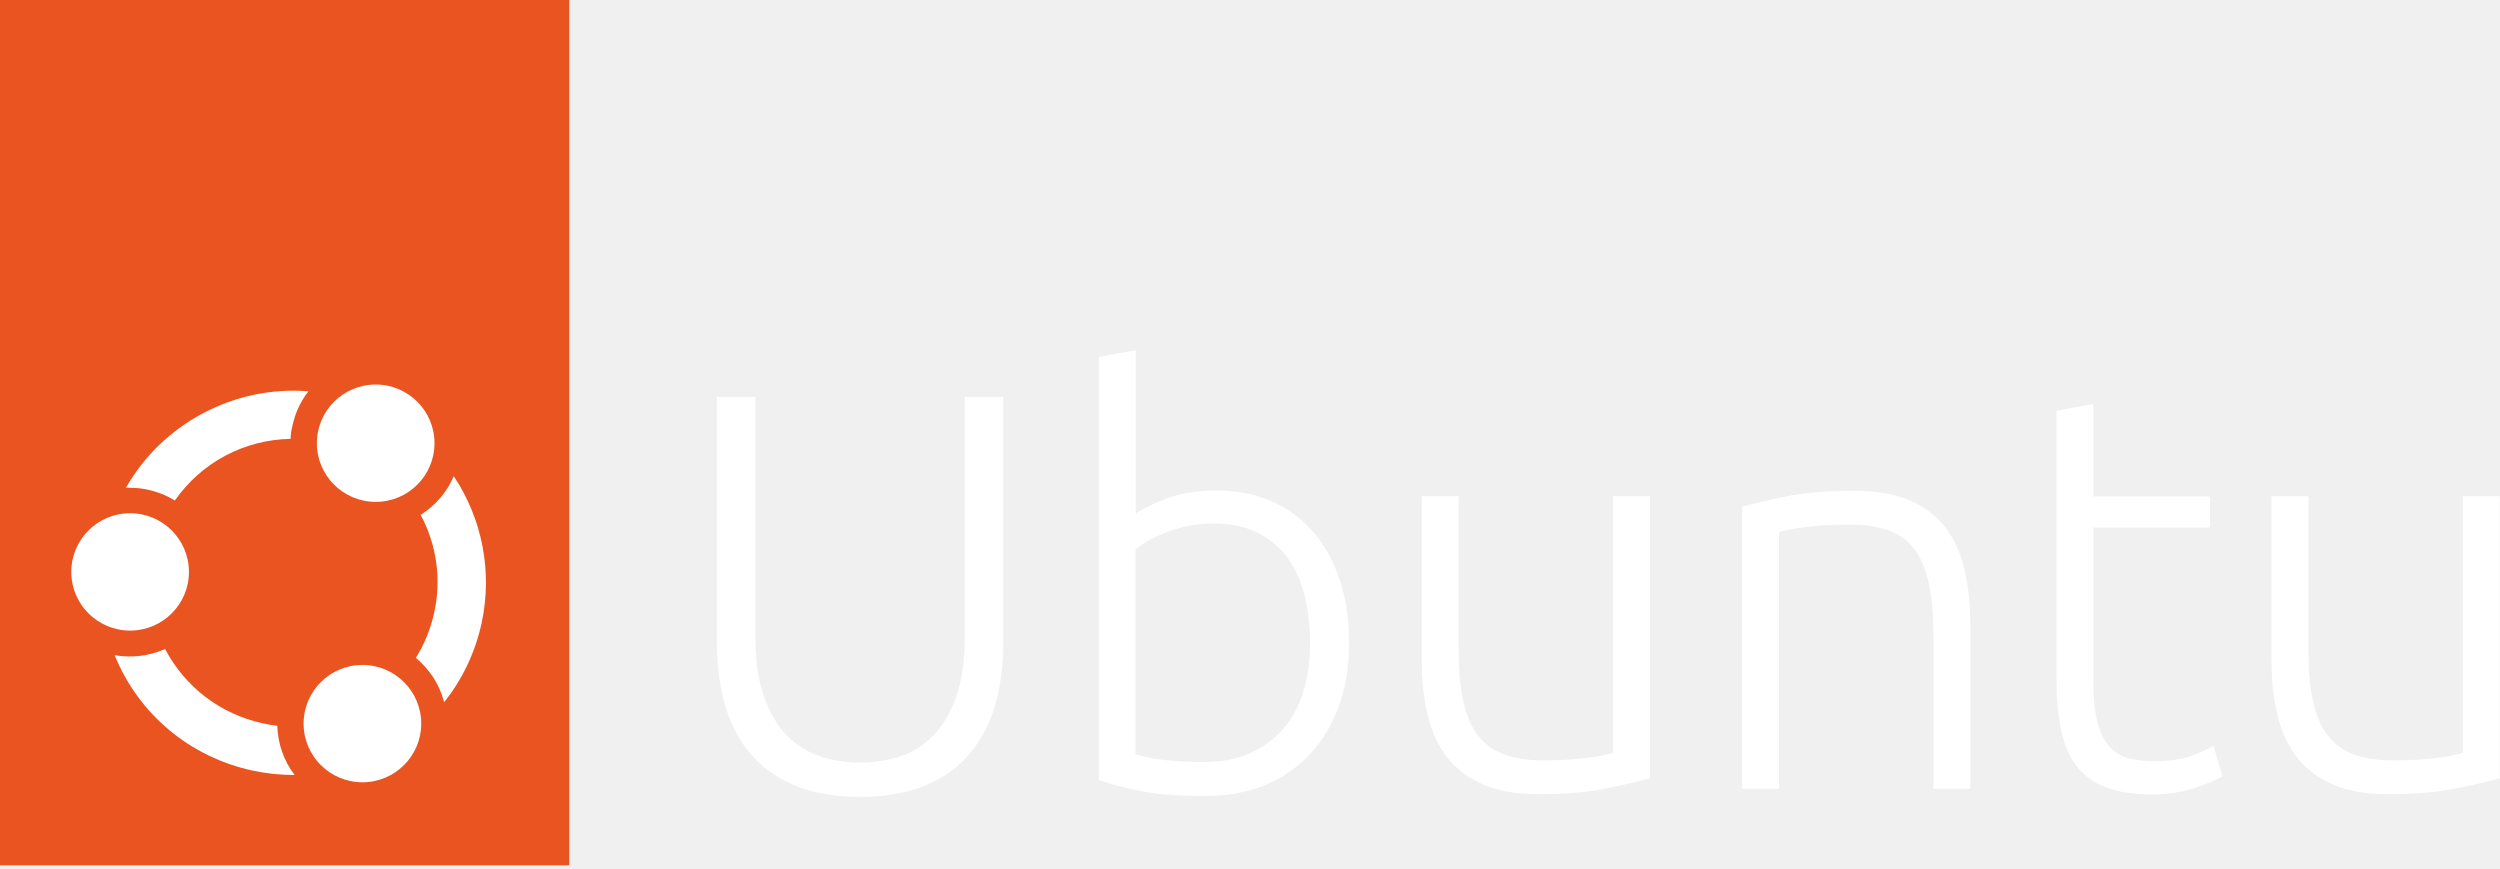
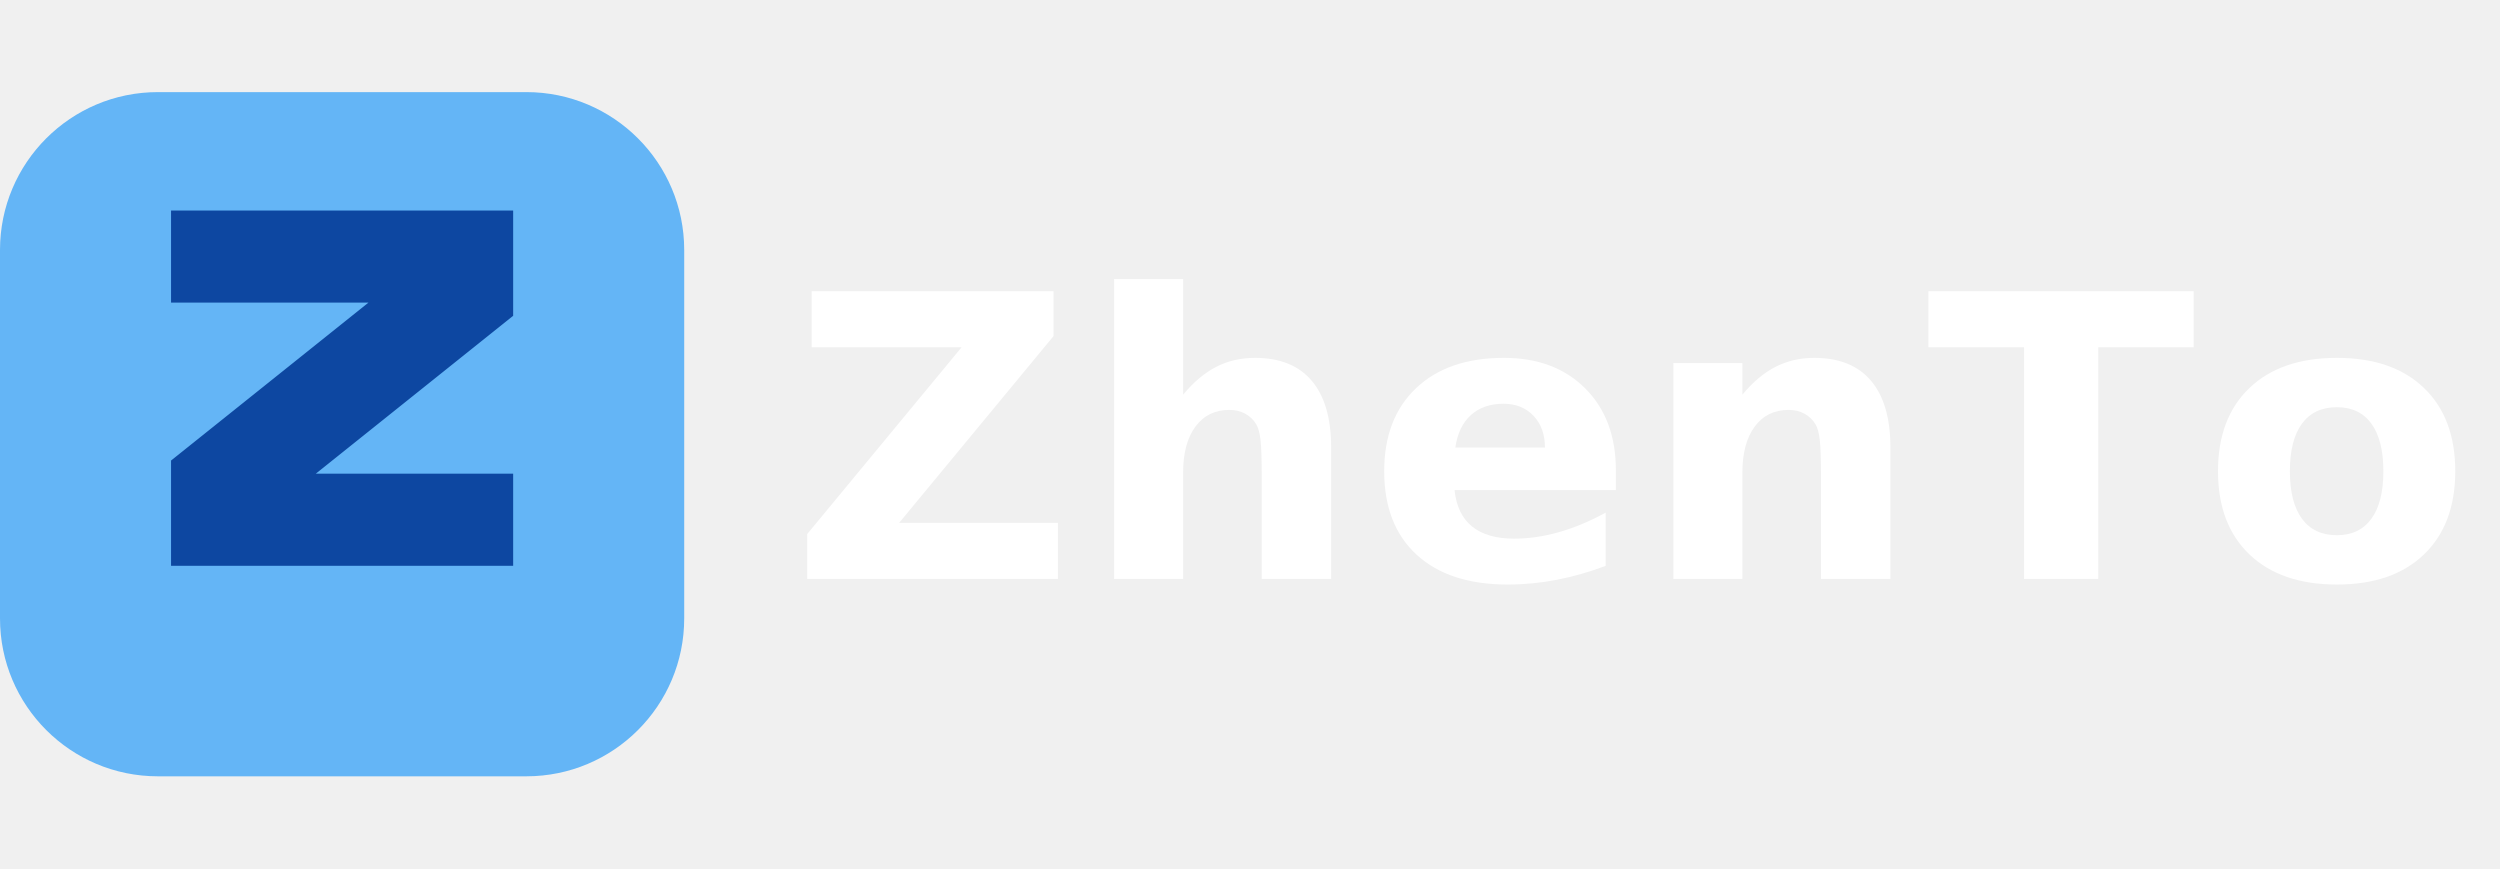
- <svg xmlns="http://www.w3.org/2000/svg" xmlns:ns1="https://github.com/RazrFalcon/usvg" width="190" height="66" viewBox="0 0 190 66" ns1:version="0.8.0">
-   <defs />
-   <path id="path311" fill="#ffffff" d="M 65.386 60.564 C 63.409 60.564 61.72 60.255 60.319 59.659 C 58.918 59.063 57.805 58.221 56.94 57.173 C 56.075 56.125 55.457 54.871 55.066 53.453 C 54.674 52.035 54.489 50.514 54.489 48.891 L 54.489 30.169 L 57.414 30.169 L 57.414 48.5 C 57.414 50.124 57.599 51.542 57.991 52.734 C 58.382 53.926 58.918 54.892 59.598 55.672 C 60.278 56.453 61.122 57.029 62.09 57.399 C 63.059 57.769 64.15 57.954 65.366 57.954 C 66.581 57.954 67.653 57.769 68.641 57.399 C 69.63 57.029 70.454 56.453 71.134 55.672 C 71.814 54.892 72.35 53.926 72.741 52.734 C 73.132 51.542 73.318 50.144 73.318 48.5 L 73.318 30.169 L 76.243 30.169 L 76.243 48.891 C 76.243 50.514 76.058 52.055 75.666 53.453 C 75.275 54.871 74.657 56.104 73.792 57.173 C 72.926 58.241 71.814 59.063 70.413 59.659 C 69.012 60.255 67.344 60.564 65.366 60.564 Z" />
-   <path id="path313" fill="#ffffff" d="M 86.296 39.067 C 86.79 38.697 87.573 38.307 88.644 37.896 C 89.716 37.485 90.993 37.279 92.456 37.279 C 94.063 37.279 95.484 37.567 96.741 38.143 C 97.997 38.718 99.048 39.519 99.913 40.547 C 100.778 41.575 101.417 42.808 101.87 44.226 C 102.324 45.644 102.529 47.185 102.529 48.891 C 102.529 50.699 102.262 52.323 101.726 53.741 C 101.191 55.179 100.449 56.392 99.481 57.399 C 98.512 58.406 97.379 59.166 96.04 59.7 C 94.701 60.235 93.218 60.502 91.59 60.502 C 89.613 60.502 87.985 60.379 86.687 60.111 C 85.39 59.865 84.339 59.577 83.515 59.289 L 83.515 27.127 L 86.317 26.613 L 86.317 39.067 Z M 86.296 57.317 C 86.729 57.46 87.367 57.604 88.212 57.728 C 89.057 57.851 90.169 57.912 91.549 57.912 C 93.959 57.912 95.896 57.132 97.359 55.57 C 98.821 54.008 99.563 51.768 99.563 48.849 C 99.563 47.616 99.439 46.445 99.172 45.356 C 98.904 44.246 98.492 43.301 97.915 42.479 C 97.338 41.657 96.596 41.02 95.649 40.526 C 94.722 40.033 93.568 39.787 92.188 39.787 C 91.529 39.787 90.89 39.848 90.293 39.972 C 89.695 40.095 89.139 40.259 88.624 40.465 C 88.109 40.67 87.656 40.876 87.264 41.102 C 86.873 41.328 86.564 41.554 86.296 41.739 L 86.296 57.275 Z" />
-   <path id="path315" fill="#ffffff" d="M 125.417 59.146 C 124.593 59.372 123.46 59.639 122.059 59.926 C 120.658 60.214 118.927 60.358 116.888 60.358 C 115.219 60.358 113.839 60.111 112.706 59.618 C 111.594 59.125 110.687 58.447 109.987 57.563 C 109.286 56.679 108.813 55.611 108.503 54.337 C 108.195 53.083 108.05 51.686 108.05 50.165 L 108.05 37.711 L 110.852 37.711 L 110.852 49.261 C 110.852 50.843 110.955 52.158 111.202 53.247 C 111.429 54.337 111.799 55.22 112.314 55.878 C 112.83 56.556 113.489 57.029 114.313 57.337 C 115.137 57.645 116.126 57.789 117.3 57.789 C 118.619 57.789 119.772 57.707 120.74 57.584 C 121.708 57.46 122.326 57.317 122.595 57.193 L 122.595 37.711 L 125.397 37.711 L 125.397 59.125 Z" />
-   <path id="path317" fill="#ffffff" d="M 132.38 38.512 C 133.204 38.286 134.337 38.019 135.738 37.731 C 137.139 37.444 138.869 37.3 140.908 37.3 C 142.598 37.3 144.02 37.547 145.153 38.04 C 146.286 38.533 147.192 39.211 147.872 40.115 C 148.551 41.02 149.026 42.088 149.314 43.362 C 149.603 44.616 149.746 46.014 149.746 47.534 L 149.746 59.947 L 146.944 59.947 L 146.944 48.439 C 146.944 46.856 146.842 45.541 146.615 44.452 C 146.388 43.362 146.038 42.479 145.544 41.801 C 145.05 41.122 144.39 40.629 143.567 40.321 C 142.742 40.013 141.733 39.869 140.497 39.869 C 139.179 39.869 138.046 39.951 137.077 40.074 C 136.109 40.218 135.49 40.341 135.203 40.465 L 135.203 59.947 L 132.401 59.947 L 132.401 38.533 Z" />
-   <path id="path319" fill="#ffffff" d="M 159.099 37.731 L 167.957 37.731 L 167.957 40.095 L 159.099 40.095 L 159.099 51.891 C 159.099 53.145 159.202 54.172 159.429 54.953 C 159.634 55.734 159.944 56.351 160.356 56.782 C 160.747 57.214 161.241 57.501 161.818 57.645 C 162.395 57.789 163.013 57.851 163.714 57.851 C 164.888 57.851 165.836 57.707 166.557 57.44 C 167.277 57.173 167.833 56.926 168.226 56.679 L 168.905 59.002 C 168.493 59.248 167.792 59.557 166.804 59.885 C 165.794 60.214 164.702 60.379 163.528 60.379 C 162.148 60.379 160.995 60.194 160.067 59.844 C 159.14 59.495 158.378 58.94 157.822 58.221 C 157.266 57.501 156.874 56.577 156.648 55.487 C 156.421 54.398 156.297 53.104 156.297 51.624 L 156.297 31.217 L 159.099 30.703 L 159.099 37.752 Z" />
-   <path id="path321" fill="#ffffff" d="M 190 59.146 C 189.177 59.372 188.044 59.639 186.642 59.926 C 185.242 60.214 183.511 60.358 181.472 60.358 C 179.803 60.358 178.423 60.111 177.289 59.618 C 176.177 59.125 175.271 58.447 174.57 57.563 C 173.87 56.679 173.396 55.611 173.087 54.337 C 172.778 53.083 172.634 51.686 172.634 50.165 L 172.634 37.711 L 175.436 37.711 L 175.436 49.261 C 175.436 50.843 175.538 52.158 175.786 53.247 C 176.012 54.337 176.383 55.22 176.898 55.878 C 177.413 56.556 178.073 57.029 178.896 57.337 C 179.721 57.645 180.709 57.789 181.884 57.789 C 183.202 57.789 184.355 57.707 185.324 57.584 C 186.292 57.46 186.911 57.317 187.178 57.193 L 187.178 37.711 L 189.98 37.711 L 189.98 59.125 Z" />
-   <path id="path323" fill="#e95420" d="M 43.262 0 L 0 0 L 0 65.763 L 43.262 65.763 Z" />
-   <path id="path325" fill="#ffffff" d="M 9.888 47.925 C 12.357 47.925 14.359 45.928 14.359 43.465 C 14.359 41.002 12.357 39.006 9.888 39.006 C 7.419 39.006 5.418 41.002 5.418 43.465 C 5.418 45.928 7.419 47.925 9.888 47.925 Z" />
-   <path id="path327" fill="#ffffff" d="M 28.553 38.143 C 31.021 38.143 33.023 36.146 33.023 33.683 C 33.023 31.22 31.021 29.223 28.553 29.223 C 26.084 29.223 24.082 31.22 24.082 33.683 C 24.082 36.146 26.084 38.143 28.553 38.143 Z" />
-   <path id="path329" fill="#ffffff" d="M 19.982 54.974 C 16.748 54.275 14.07 52.22 12.545 49.322 C 11.351 49.857 10.011 50.021 8.714 49.795 C 10.547 54.296 14.441 57.543 19.22 58.57 C 20.271 58.796 21.342 58.899 22.393 58.899 C 21.569 57.83 21.115 56.515 21.074 55.159 C 20.703 55.117 20.332 55.056 19.982 54.974 Z" />
-   <path id="path331" fill="#ffffff" d="M 27.544 59.454 C 30.013 59.454 32.014 57.457 32.014 54.994 C 32.014 52.531 30.013 50.535 27.544 50.535 C 25.075 50.535 23.073 52.531 23.073 54.994 C 23.073 57.457 25.075 59.454 27.544 59.454 Z" />
-   <path id="path333" fill="#ffffff" d="M 33.765 53.35 C 35.166 51.603 36.134 49.528 36.608 47.329 C 37.432 43.486 36.669 39.458 34.486 36.19 C 33.971 37.403 33.085 38.43 31.972 39.129 C 33.188 41.41 33.559 44.02 33.002 46.548 C 32.735 47.781 32.261 48.952 31.602 50 C 32.652 50.864 33.394 52.014 33.744 53.33 Z" />
-   <path id="path335" fill="#ffffff" d="M 9.538 37.074 C 9.662 37.074 9.765 37.074 9.889 37.074 C 10.342 37.074 10.795 37.115 11.248 37.218 C 11.969 37.382 12.67 37.649 13.288 38.04 C 15.307 35.142 18.561 33.416 22.084 33.354 C 22.084 33.025 22.146 32.676 22.228 32.347 C 22.434 31.381 22.846 30.498 23.444 29.737 C 17.82 29.285 12.34 32.183 9.559 37.094 Z" />
+ <svg xmlns="http://www.w3.org/2000/svg" width="190" height="66" viewBox="0 0 190 66">
+   <rect x="0" y="7" width="52" height="52" rx="12" fill="#64B5F6" />
+   <path d="M13 16H39V24L24 36H39V43H13V35L28 23H13Z" fill="#0D47A1" />
+   <g fill="#FFFFFF">
+     <path d="M61.685 22.13H80.068V25.543L68.335 39.737H80.405V44.0H61.348V40.587L73.081 26.393H61.685Z" />
+     <path d="M101.167 34.01V44.0H95.893V42.374V36.383Q95.893 34.229 95.798 33.424Q95.703 32.618 95.468 32.237Q95.161 31.725 94.633 31.439Q94.106 31.153 93.432 31.153Q91.792 31.153 90.854 32.42Q89.917 33.688 89.917 35.929V44.0H84.672V21.207H89.917V29.996Q91.103 28.561 92.436 27.879Q93.769 27.198 95.38 27.198Q98.222 27.198 99.694 28.941Q101.167 30.685 101.167 34.01Z" />
+     <path d="M122.807 35.753V37.247H110.546Q110.737 39.093 111.879 40.016Q113.022 40.938 115.072 40.938Q116.728 40.938 118.464 40.448Q120.199 39.957 122.03 38.961V43.004Q120.17 43.707 118.31 44.066Q116.449 44.425 114.589 44.425Q110.136 44.425 107.668 42.162Q105.199 39.898 105.199 35.812Q105.199 31.798 107.624 29.498Q110.048 27.198 114.296 27.198Q118.163 27.198 120.485 29.527Q122.807 31.856 122.807 35.753ZM117.416 34.01Q117.416 32.516 116.545 31.6Q115.673 30.685 114.267 30.685Q112.743 30.685 111.791 31.542Q110.839 32.398 110.605 34.01Z" />
+     <path d="M143.671 34.01V44.0H138.397V42.374V36.354Q138.397 34.229 138.302 33.424Q138.207 32.618 137.972 32.237Q137.665 31.725 137.138 31.439Q136.61 31.153 135.936 31.153Q134.296 31.153 133.358 32.42Q132.421 33.688 132.421 35.929V44.0H127.177V27.594H132.421V29.996Q133.607 28.561 134.94 27.879Q136.273 27.198 137.885 27.198Q140.726 27.198 142.199 28.941Q143.671 30.685 143.671 34.01Z" />
+     <path d="M146.561 22.13H166.717V26.393H159.466V44.0H153.827V26.393H146.561Z" />
+     <path d="M177.605 30.948Q175.862 30.948 174.947 32.201Q174.031 33.453 174.031 35.812Q174.031 38.17 174.947 39.422Q175.862 40.675 177.605 40.675Q179.319 40.675 180.228 39.422Q181.136 38.17 181.136 35.812Q181.136 33.453 180.228 32.201Q179.319 30.948 177.605 30.948ZM177.605 27.198Q181.839 27.198 184.219 29.483Q186.6 31.769 186.6 35.812Q186.6 39.854 184.219 42.14Q181.839 44.425 177.605 44.425Q173.357 44.425 170.962 42.14Q168.567 39.854 168.567 35.812Q168.567 31.769 170.962 29.483Q173.357 27.198 177.605 27.198Z" />
+   </g>
</svg>
